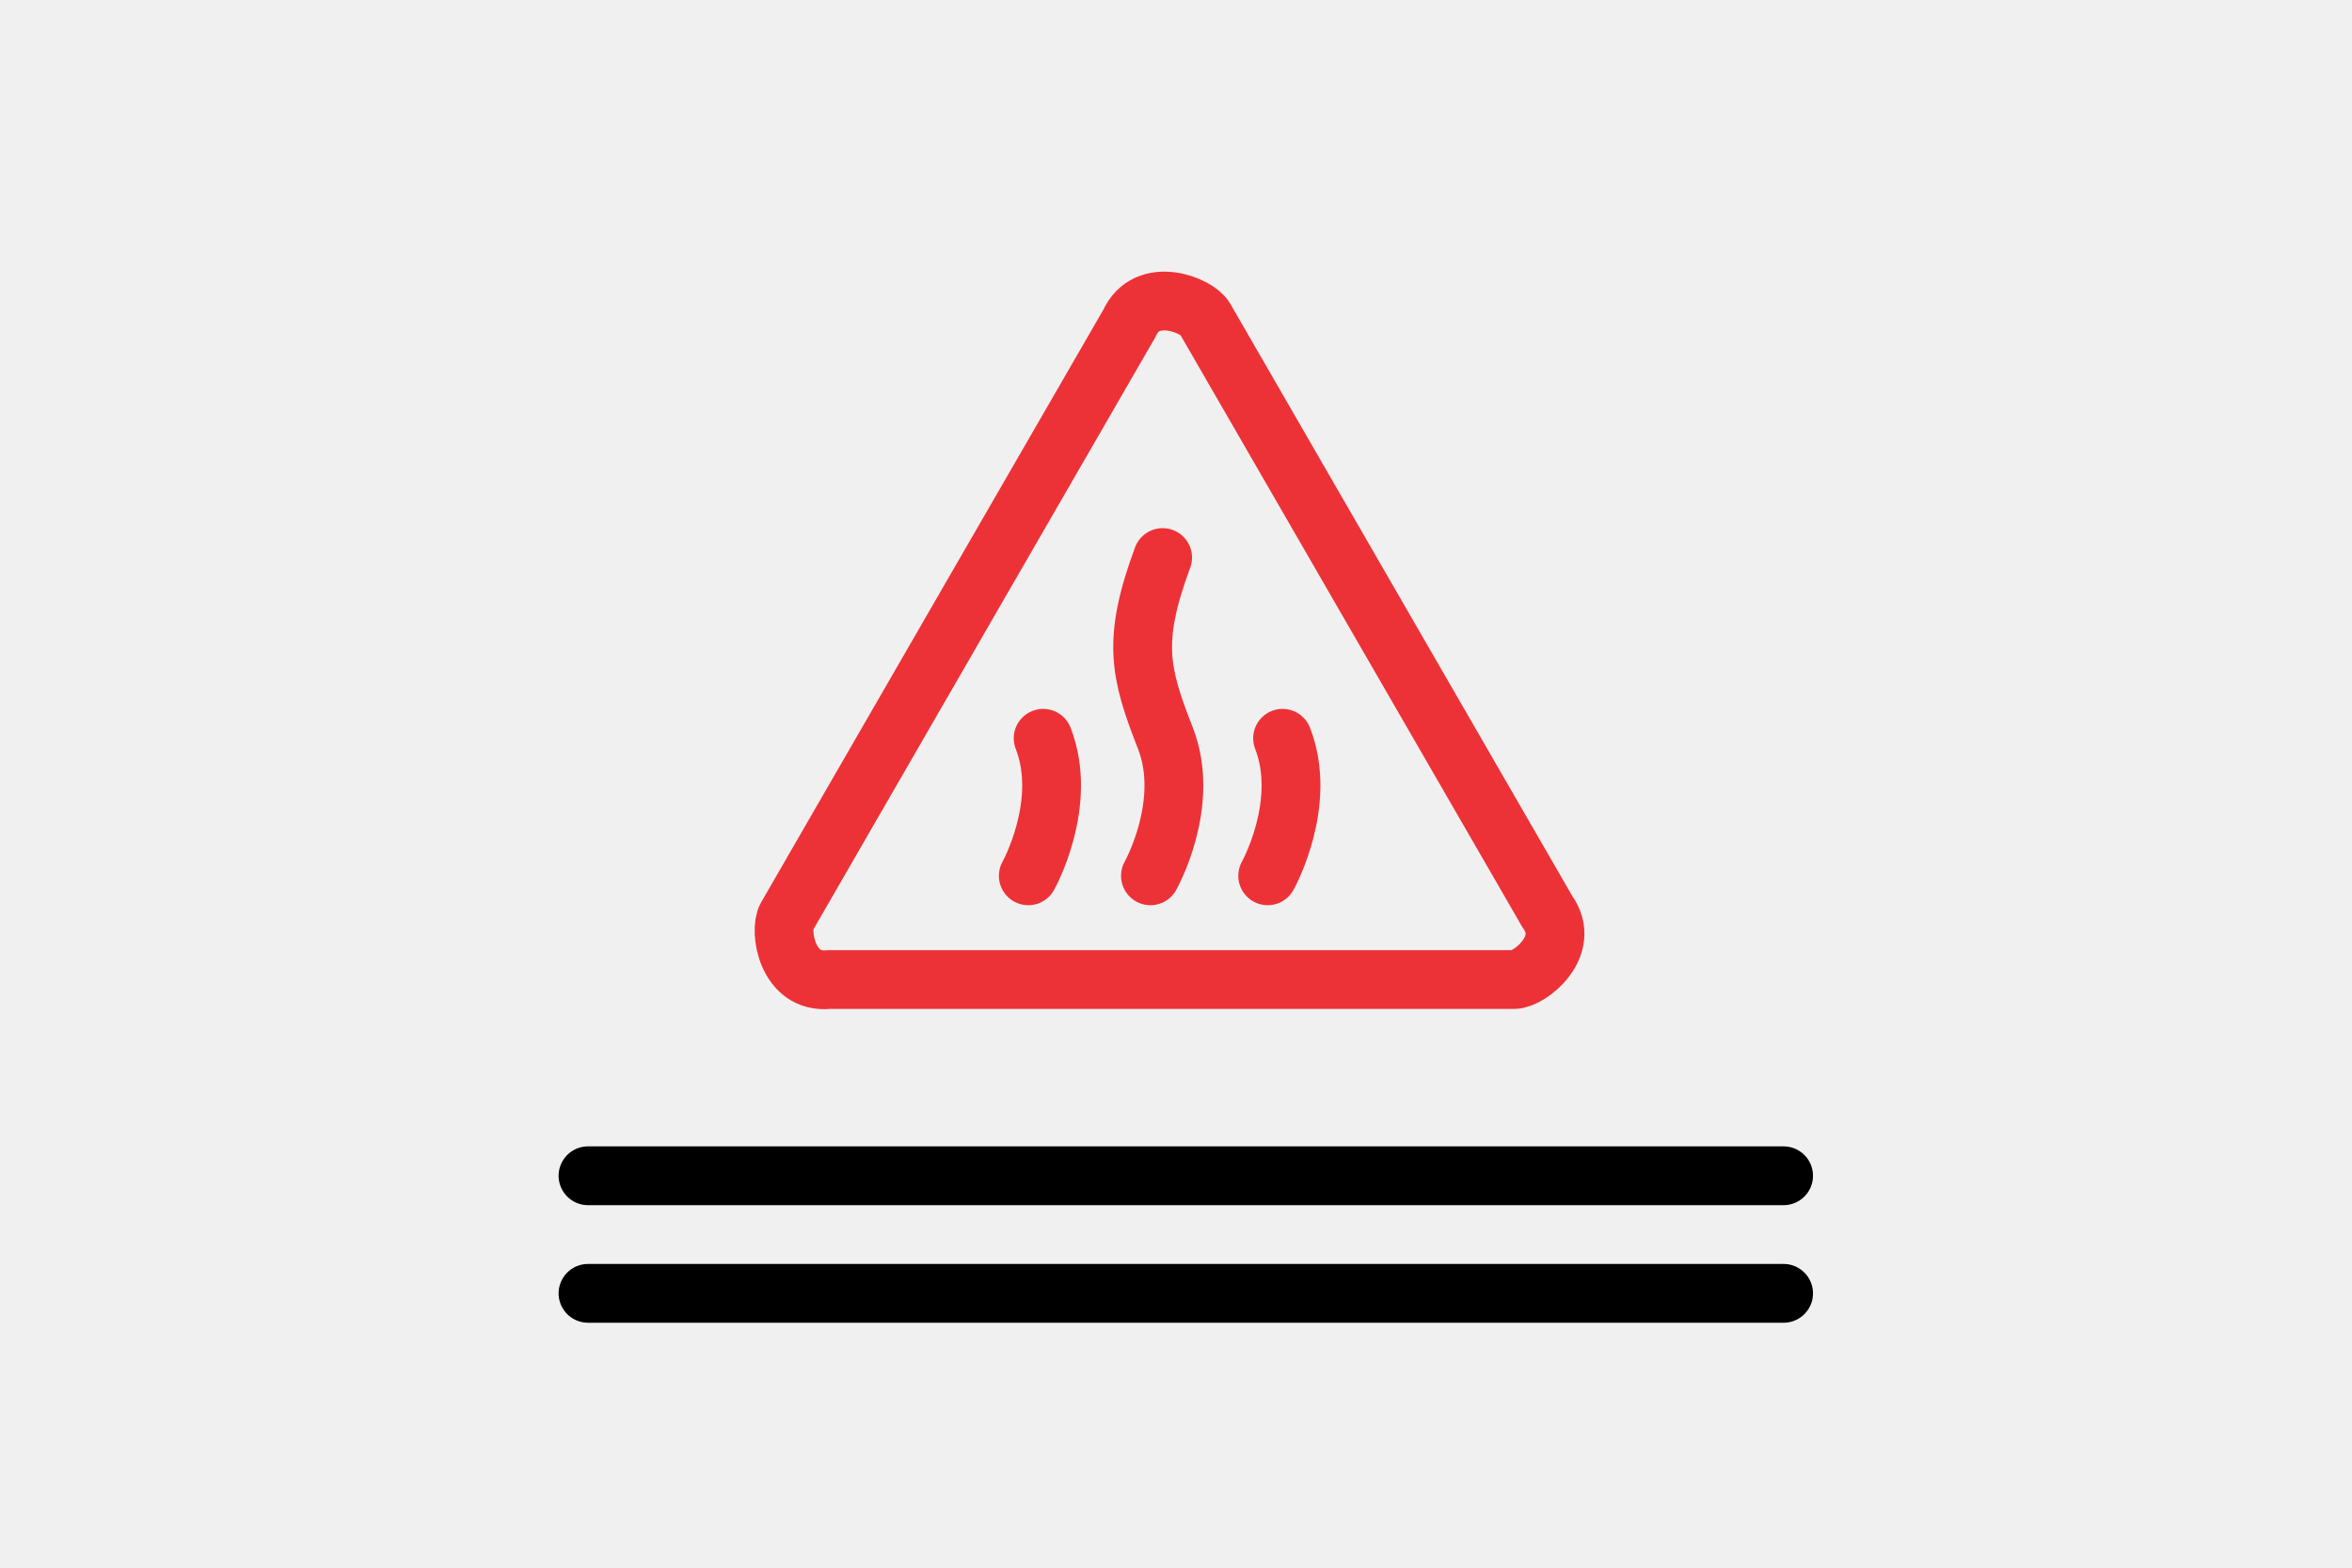
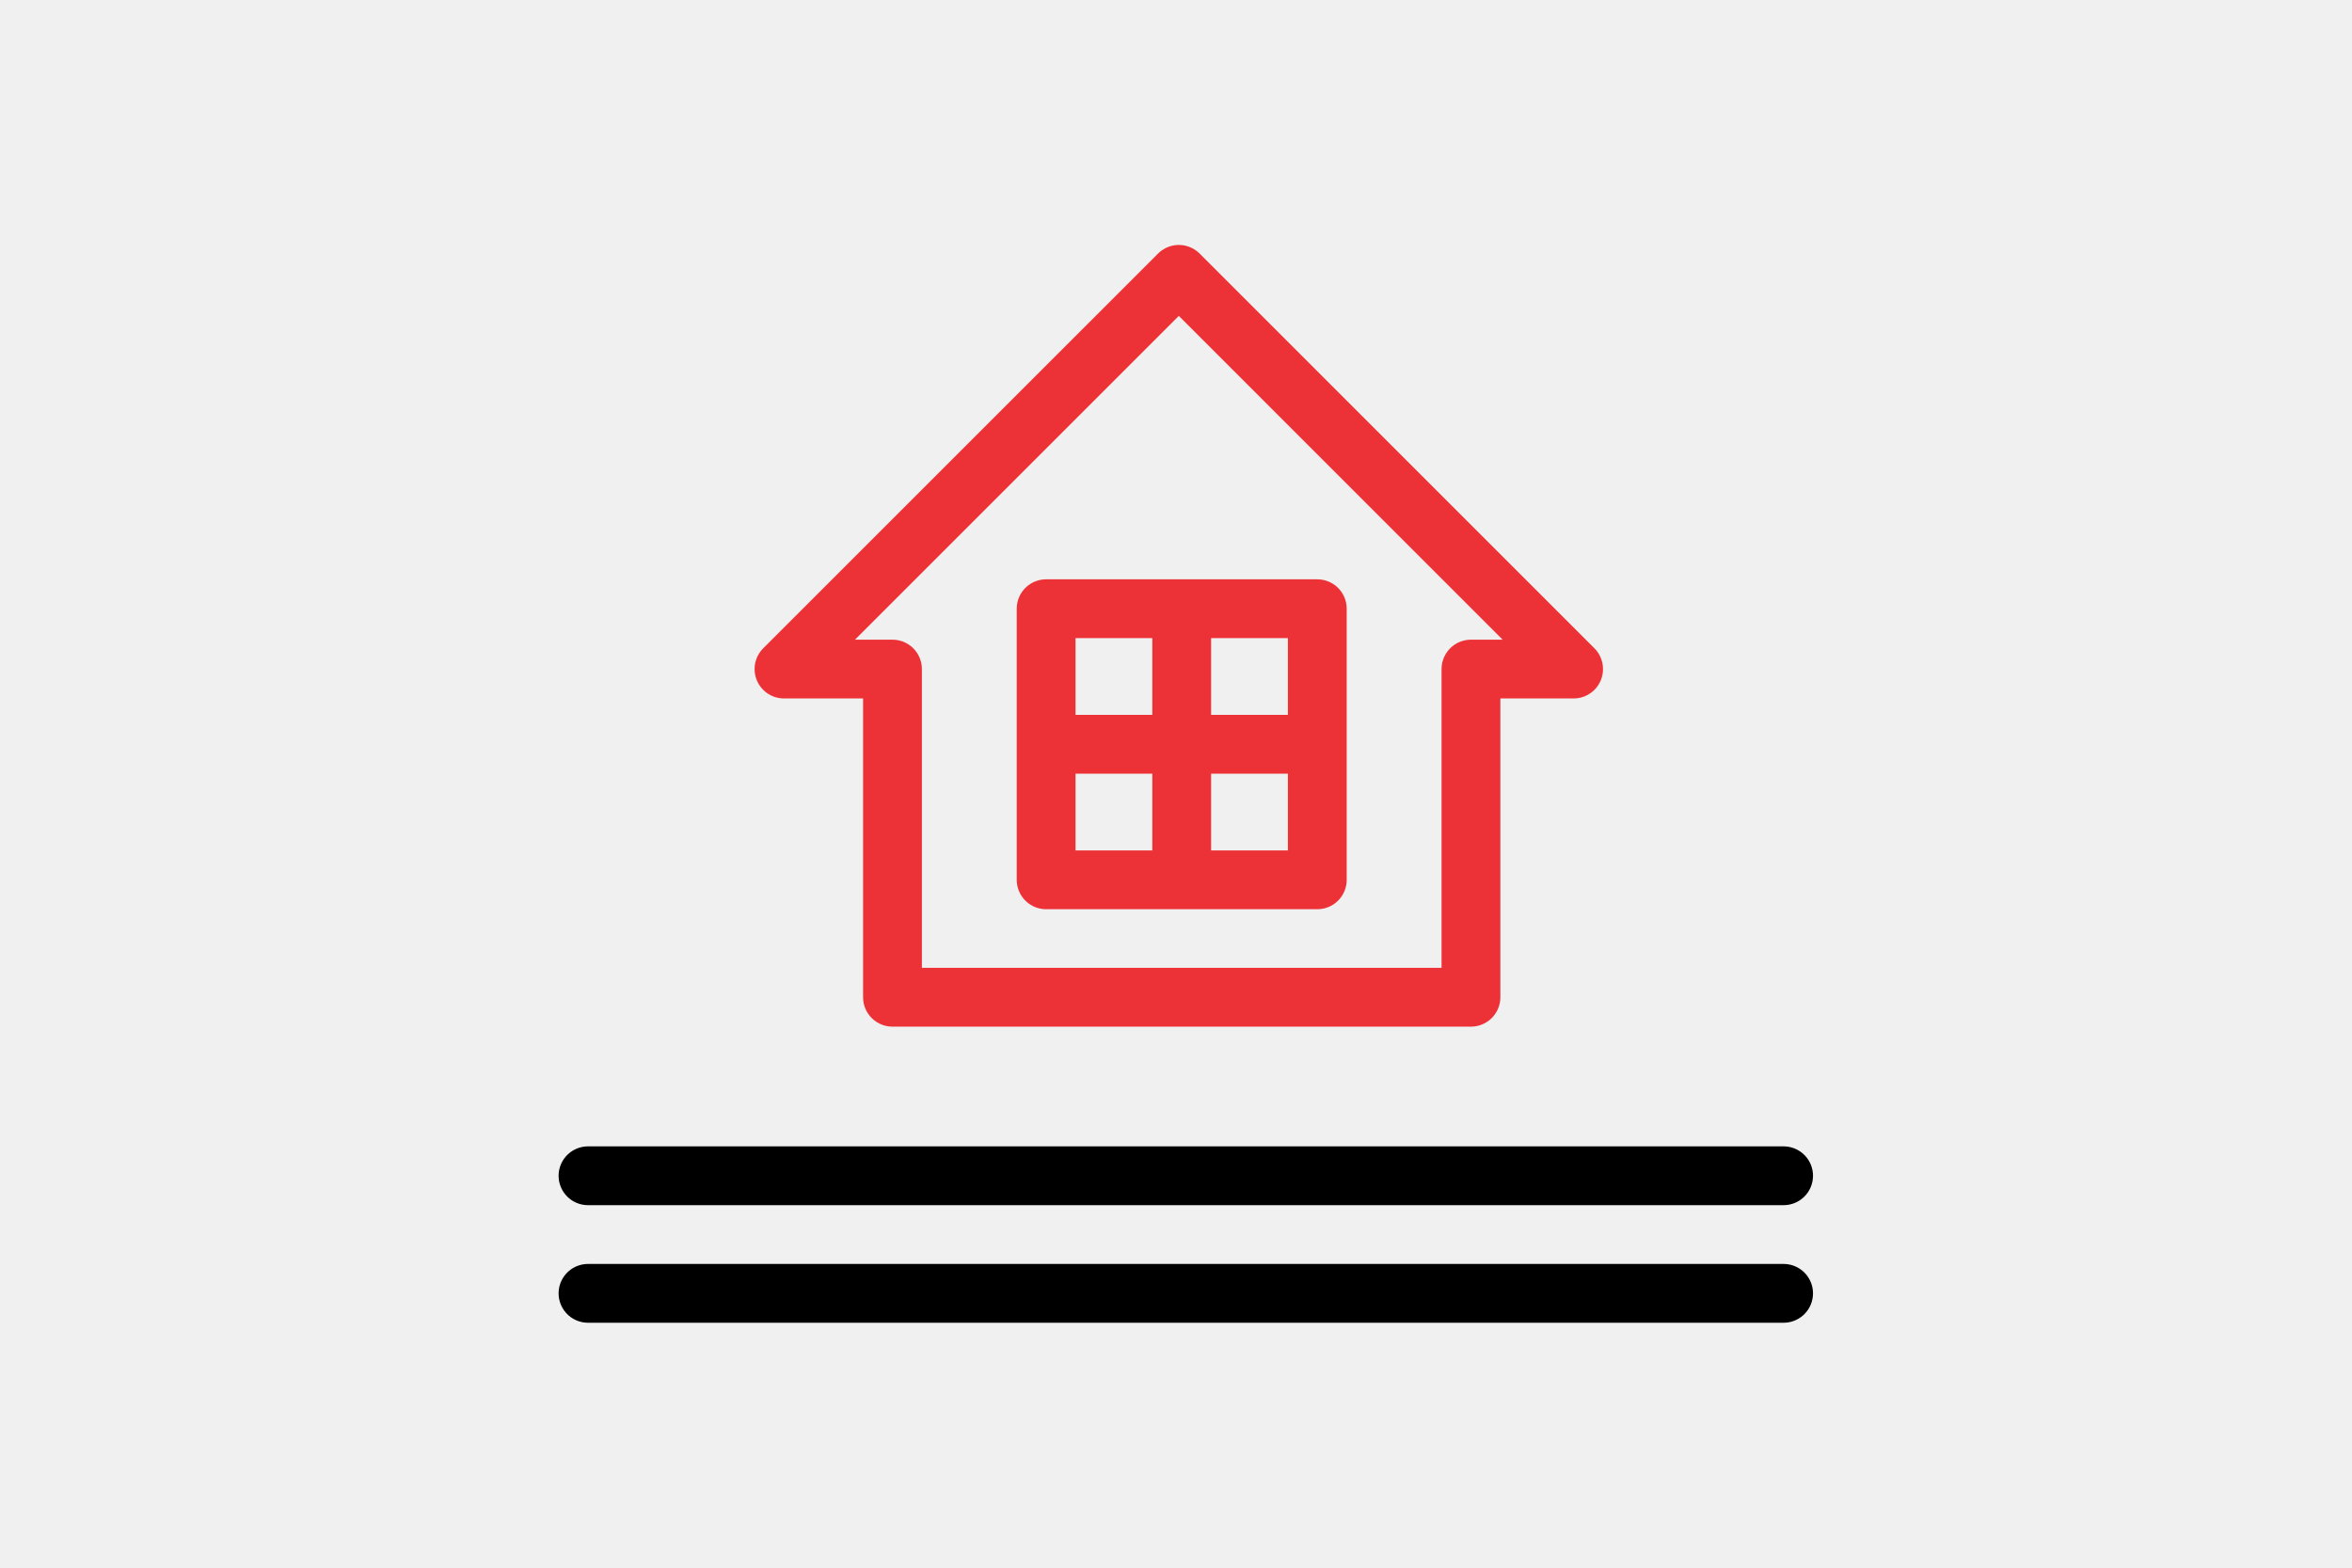
<svg xmlns="http://www.w3.org/2000/svg" viewBox="0 0 120 80">
  <defs>
    <style>
-             .cls-1{fill:#fff;opacity:0}.cls-2,.cls-3{fill:none;stroke-linecap:round;stroke-linejoin:round;stroke-miterlimit:2.613;stroke-width:3px}.cls-2{stroke:#000}.cls-3{stroke:#ed3237;fill-rule:evenodd}
+             .cls-1{fill:#fff;opacity:0}.cls-2,.cls-3{fill:none;stroke-linecap:round;stroke-linejoin:round;stroke-miterlimit:2.613;stroke-width:3px}.cls-2{stroke:#000}.cls-3{stroke:#ed3237}
        </style>
  </defs>
-   <g id="buildplate-home-icon" transform="translate(-388 -109)">
+   <g id="buildplate-HEAT-icon" transform="translate(-388 -109)">
    <g id="wifi-sub-icon" transform="translate(-11089 -593)">
      <path id="Rectangle_278" d="M0 0h120v80H0z" class="cls-1" data-name="Rectangle 278" transform="translate(11477 702)" />
    </g>
    <g id="Group_399" data-name="Group 399">
      <g id="Group_390" data-name="Group 390" transform="translate(26.5 -4.5)">
        <path id="Line_411" d="M0 0h61" class="cls-2" data-name="Line 411" transform="translate(391.5 173.5)" />
        <path id="Line_412" d="M0 0h61" class="cls-2" data-name="Line 412" transform="translate(391.5 179.5)" />
      </g>
-     </g>
-     <g id="Group_433" data-name="Group 433" transform="translate(428 124.365)">
-       <path id="Path_159" d="M2882.2 1095.714l8.814 15.27 8.666 15.008c1.272 1.752-.917 3.465-1.7 3.46h-34.961c-2.155.224-2.543-2.521-2.15-3.2l8.814-15.27 8.667-15.008c.884-1.976 3.46-.939 3.847-.262z" class="cls-3" data-name="Path 159" transform="translate(-2860.731 -1094.831)" />
-       <path id="Path_160" d="M2895.281 1118.81c-1.577 4.252-1.163 5.883.142 9.223s-.764 7.018-.764 7.018" class="cls-3" data-name="Path 160" transform="translate(-2875.963 -1105.723)" />
-       <path id="Path_161" d="M2906.709 1135.71c1.3 3.334-.759 7.018-.759 7.018" class="cls-3" data-name="Path 161" transform="translate(-2881.272 -1113.4)" />
-       <path id="Path_162" d="M2884.328 1135.71c1.3 3.334-.758 7.018-.758 7.018" class="cls-3" data-name="Path 162" transform="translate(-2871.106 -1113.4)" />
+       <g id="Group_391" data-name="Group 391" transform="translate(36.5 -138.5)">
+         <path id="Union_8" d="M5.535 36.89V20.143H0L20.144 0l20.142 20.143h-5.237V36.89z" class="cls-3" data-name="Union 8" transform="translate(391.5 261.5)" />
+         <g id="Group_344" data-name="Group 344" transform="translate(404.874 278.563)">
+           <path id="Rectangle_500" d="M0 0h13.835v13.835H0z" class="cls-3" data-name="Rectangle 500" />
+           <path id="Line_413" d="M0 0v12.913" class="cls-3" data-name="Line 413" transform="translate(6.917 .461)" />
+           <path id="Line_414" d="M0 0h12.913" class="cls-3" data-name="Line 414" transform="translate(.461 6.918)" />
+         </g>
+       </g>
    </g>
  </g>
</svg>
